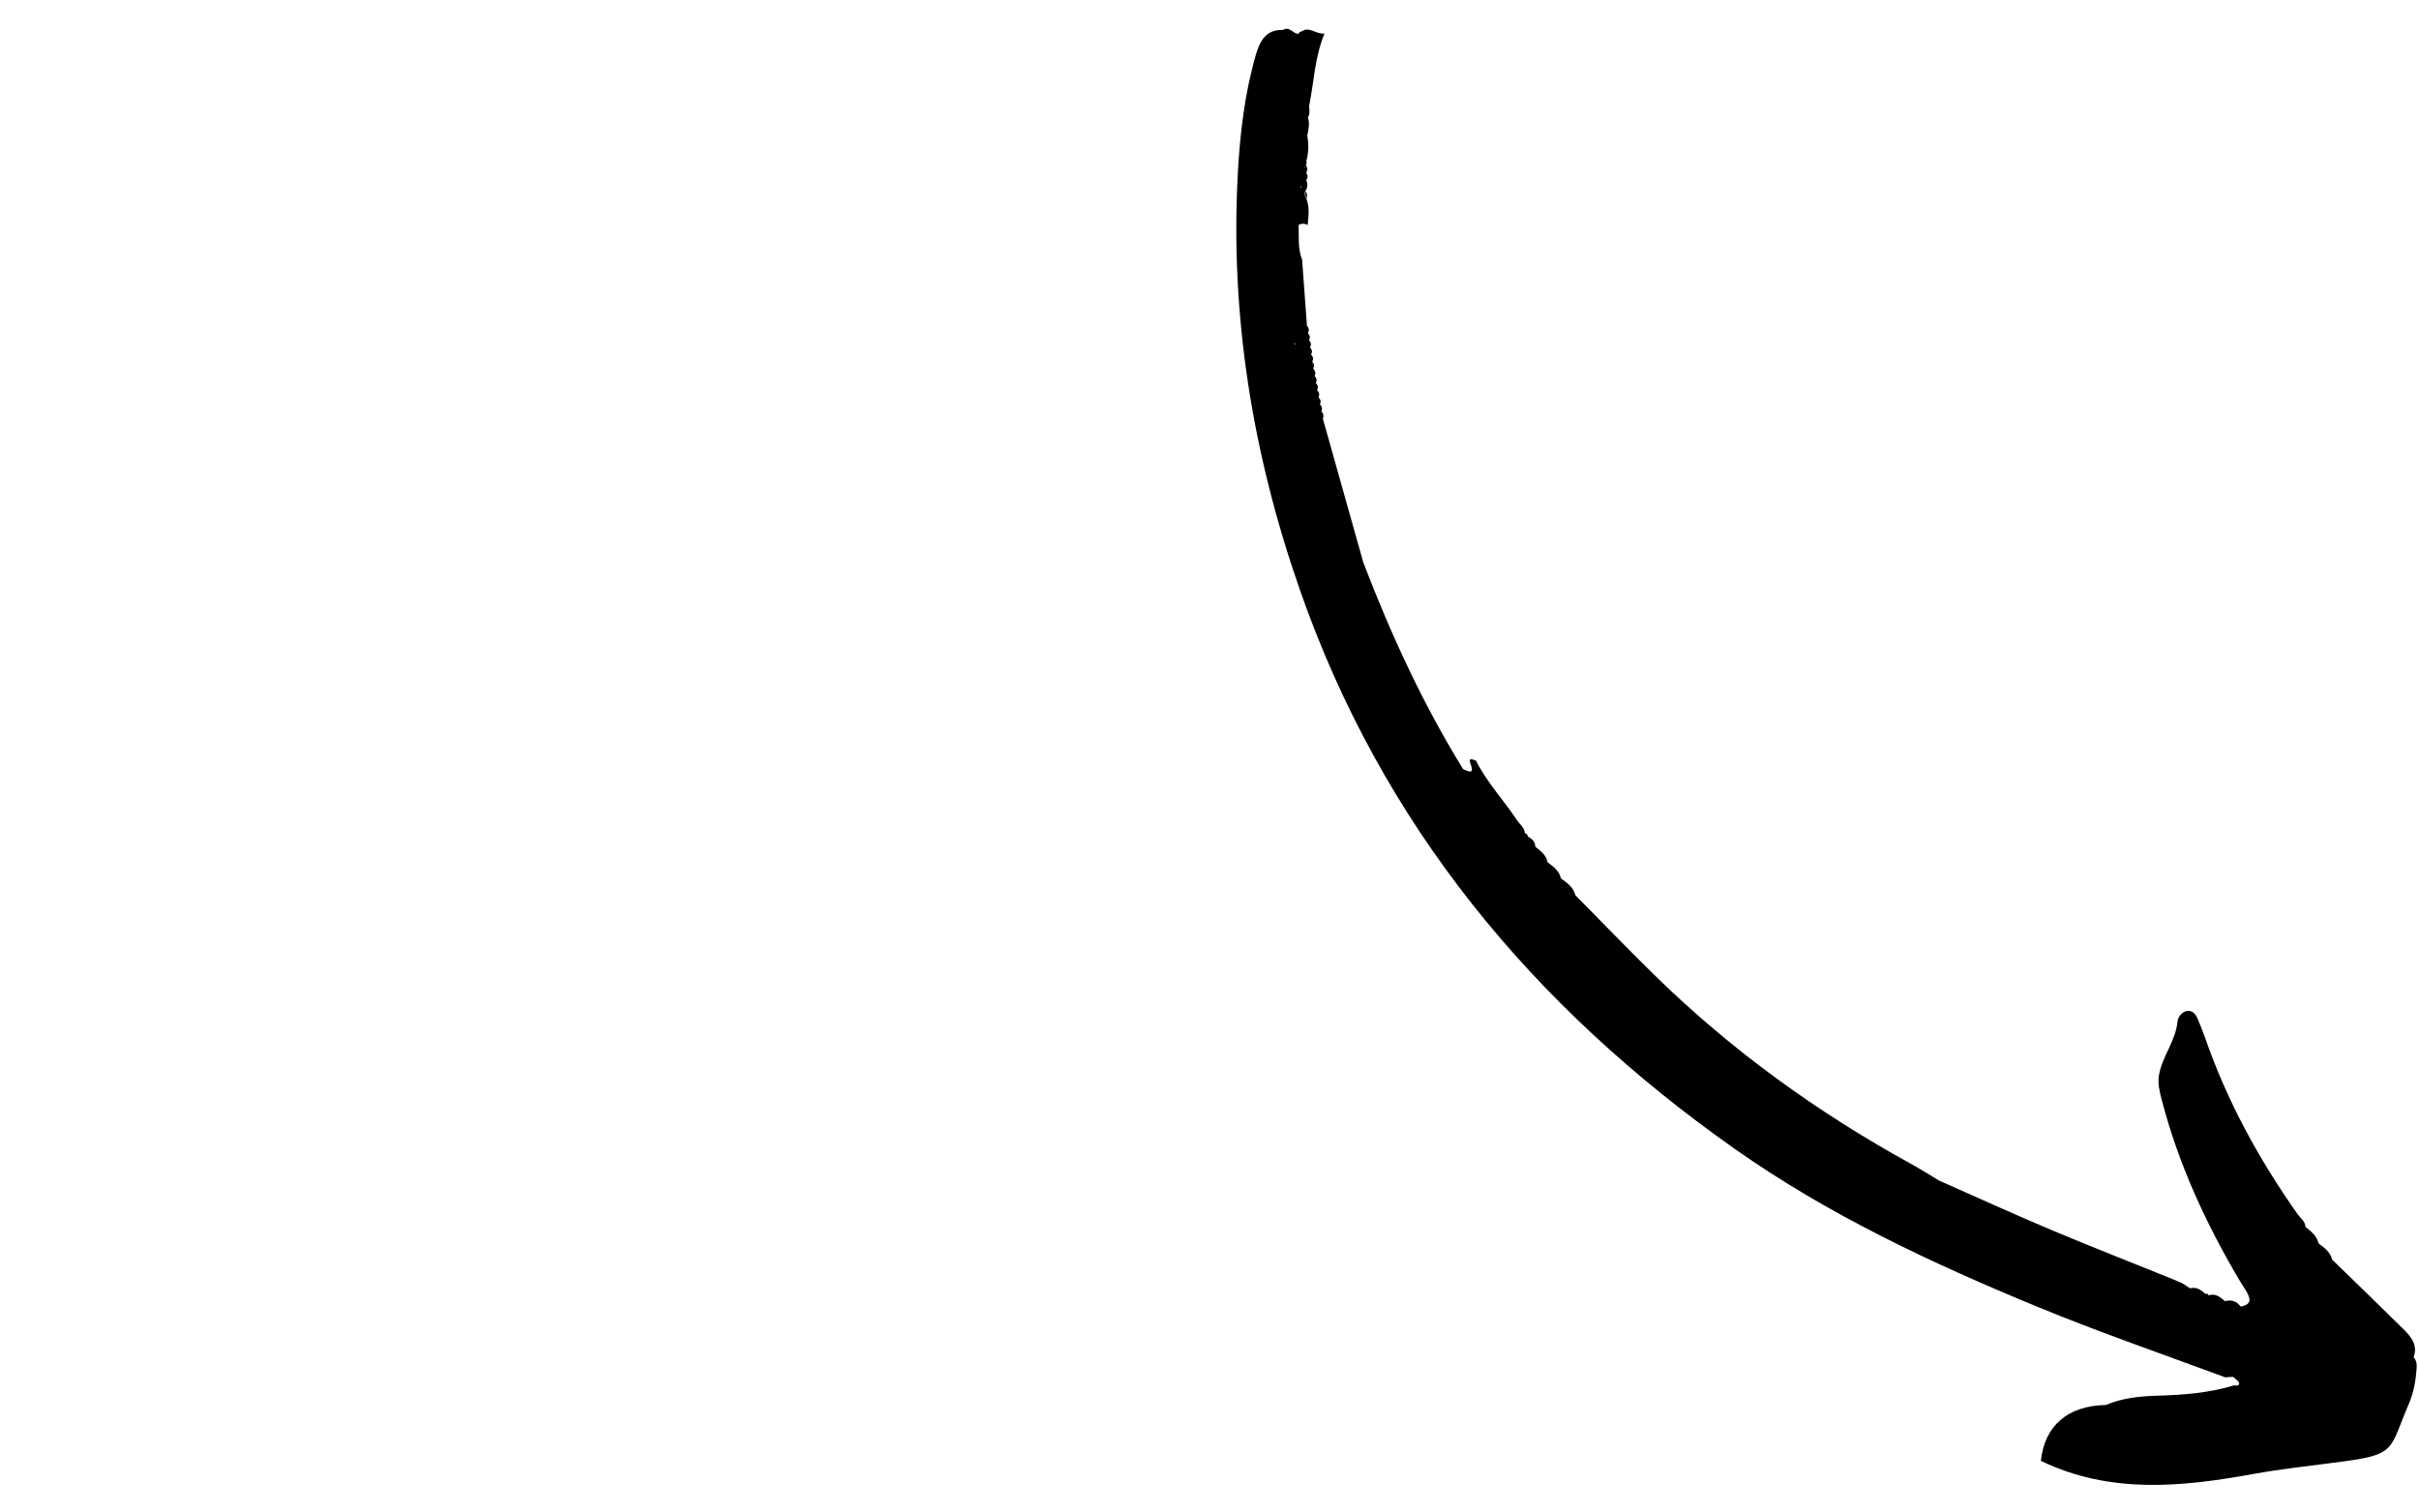
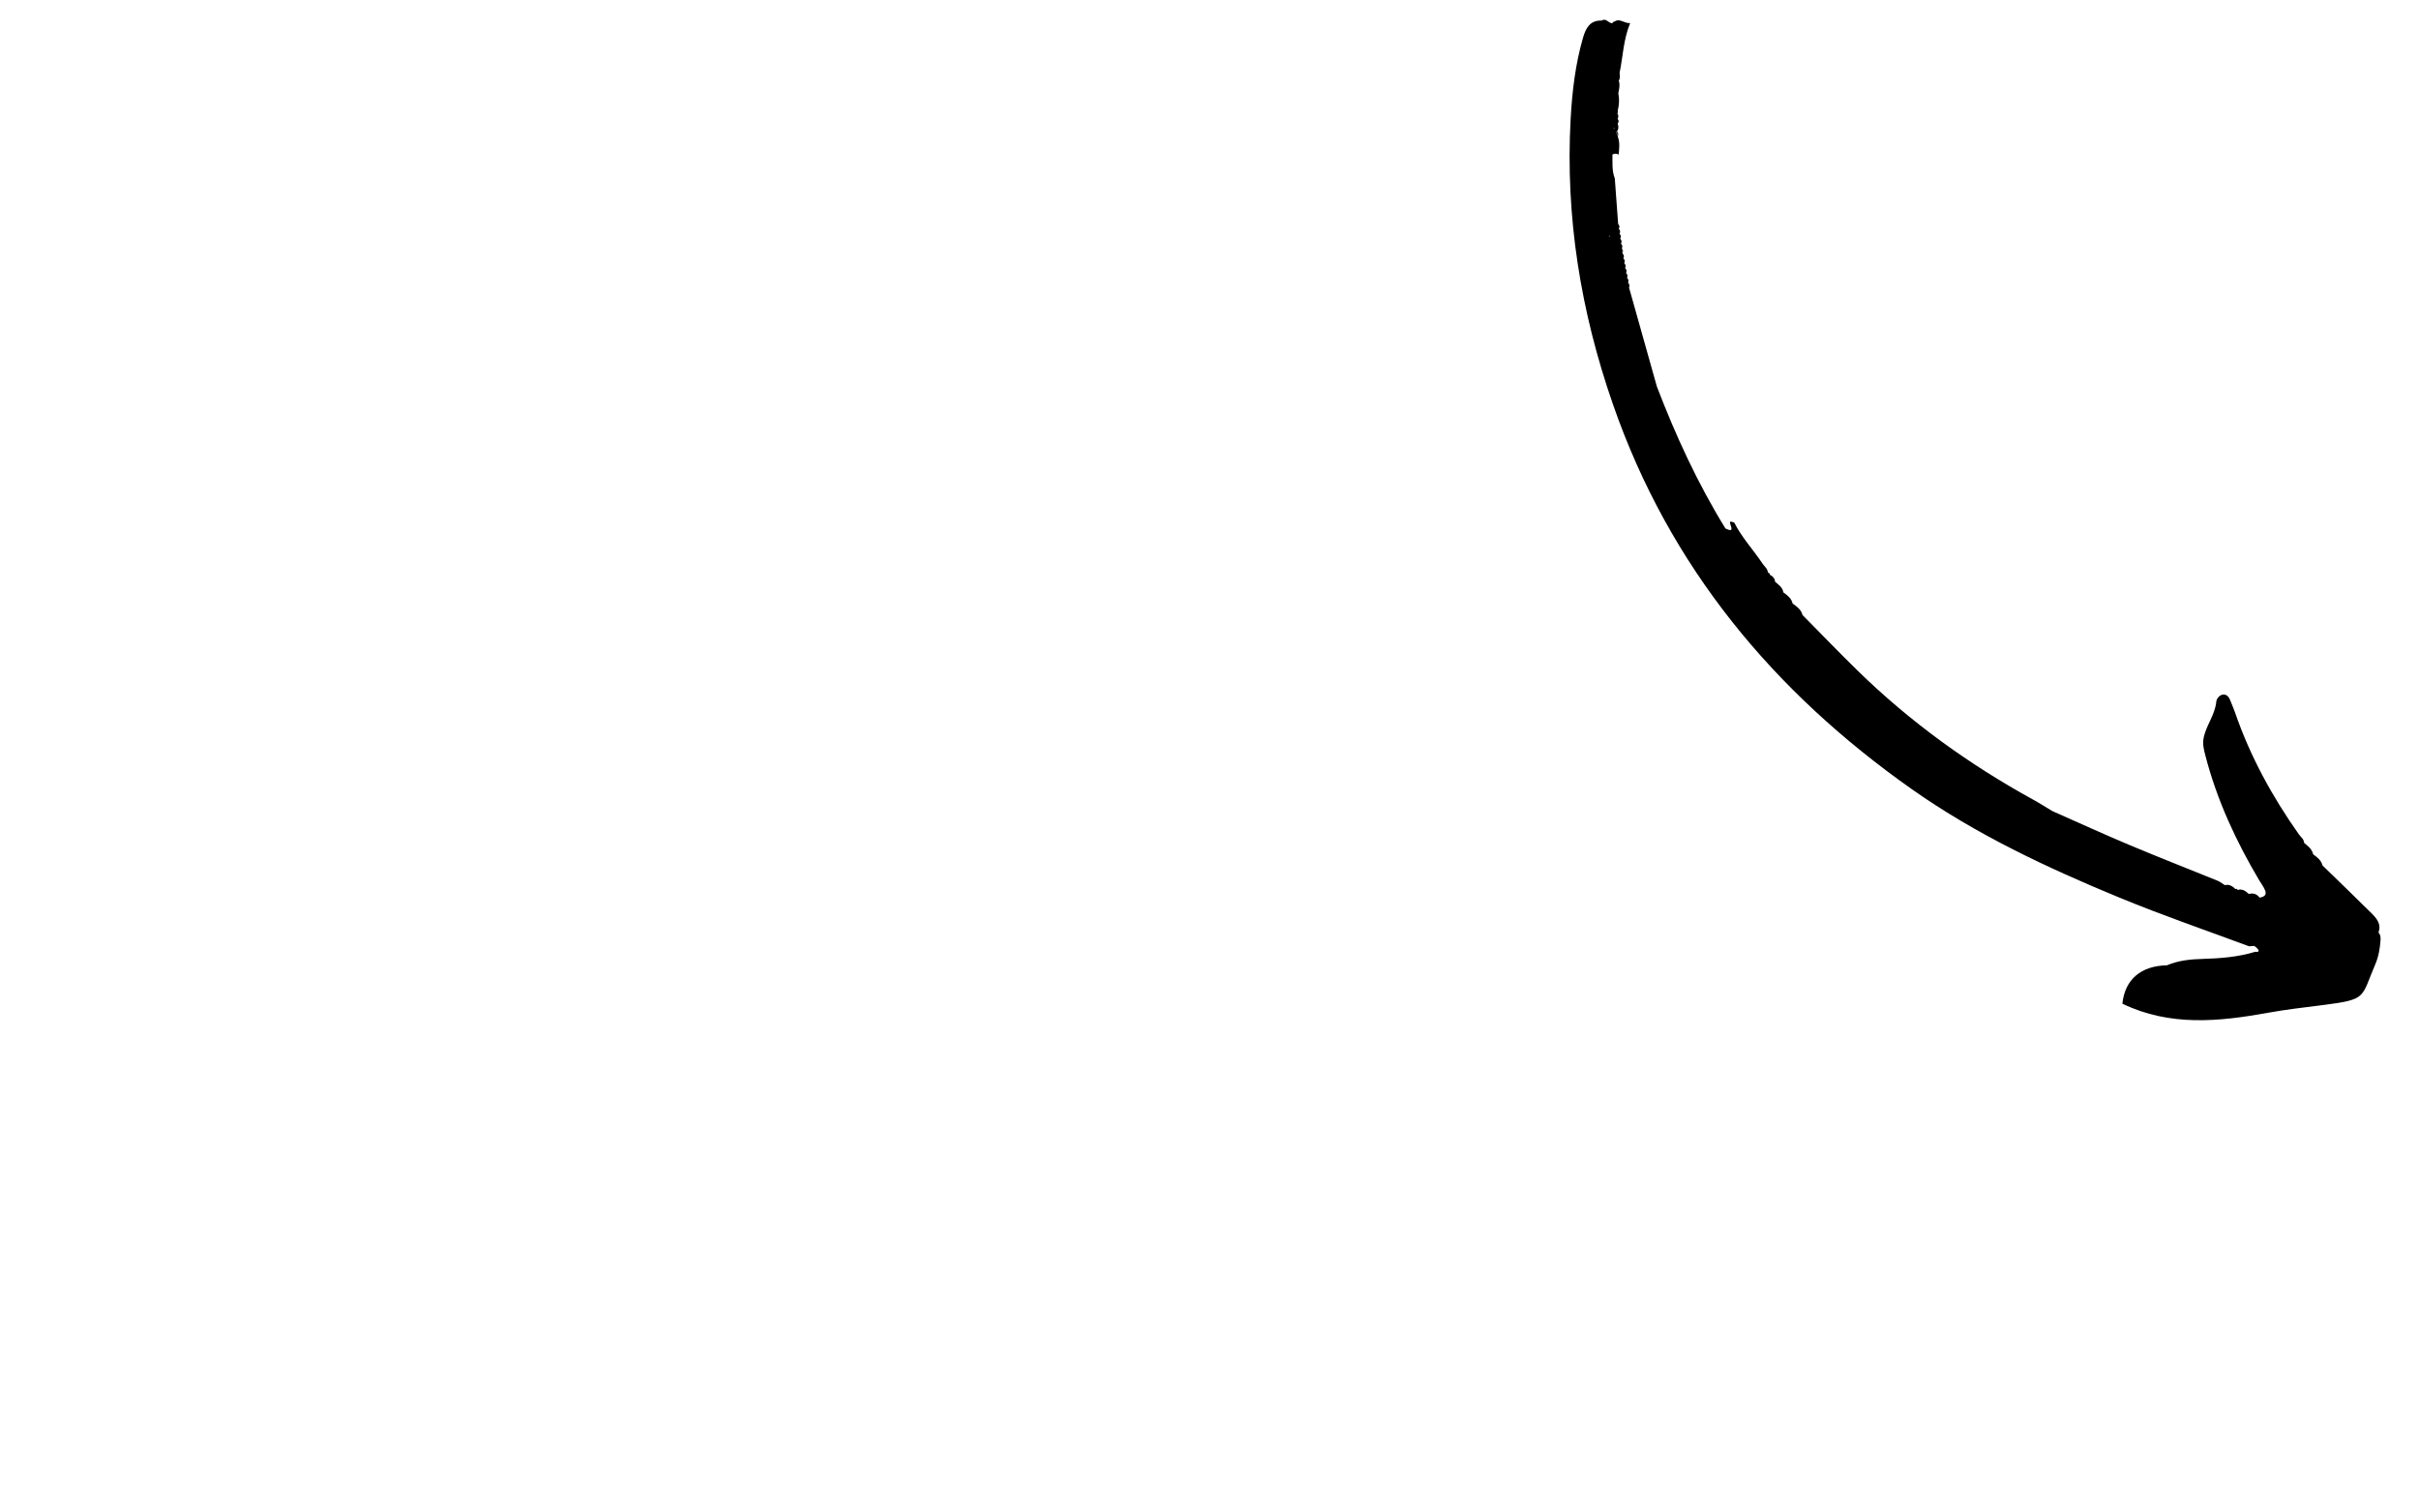
<svg xmlns="http://www.w3.org/2000/svg" width="768" zoomAndPan="magnify" viewBox="0 0 576 360" height="480" preserveAspectRatio="xMidYMid meet" version="1.0">
  <defs>
-     <clipPath id="5894cc5010">
-       <path d="M 294 6 L 576 6 L 576 354 L 294 354 Z M 294 6 " clip-rule="nonzero" />
+     <clipPath id="b50866c948">
+       <path d="M 373 4 L 567 4 L 567 243 L 373 243 Z M 373 4 " clip-rule="nonzero" />
    </clipPath>
-     <clipPath id="4db9a58a5f">
-       <path d="M 307.879 0 L 604.625 316.012 L 515.512 399.695 L 218.762 83.688 Z M 307.879 0 " clip-rule="nonzero" />
+     <clipPath id="58a508f3a8">
+       <path d="M 383.012 0 L 586.836 217.051 L 525.602 274.555 L 321.781 57.5 Z M 383.012 0 " clip-rule="nonzero" />
    </clipPath>
-     <clipPath id="47aca87103">
-       <path d="M 307.879 0 L 604.625 316.012 L 515.512 399.695 L 218.762 83.688 Z M 307.879 0 " clip-rule="nonzero" />
+     <clipPath id="10042d4924">
+       <path d="M 383.012 0 L 586.836 217.051 L 525.602 274.555 L 321.781 57.5 Z M 383.012 0 " clip-rule="nonzero" />
    </clipPath>
-     <clipPath id="4b15abbbce">
-       <path d="M 312 86 L 313 86 L 313 88 L 312 88 Z M 312 86 " clip-rule="nonzero" />
+     <clipPath id="67fa4bdd54">
+       <path d="M 386 59 L 387 59 L 387 61 L 386 61 Z M 386 59 " clip-rule="nonzero" />
    </clipPath>
-     <clipPath id="25128ad253">
-       <path d="M 307.879 0 L 604.625 316.012 L 515.512 399.695 L 218.762 83.688 Z M 307.879 0 " clip-rule="nonzero" />
+     <clipPath id="07da3034d6">
+       <path d="M 383.012 0 L 586.836 217.051 L 525.602 274.555 L 321.781 57.5 Z M 383.012 0 " clip-rule="nonzero" />
    </clipPath>
-     <clipPath id="0d365d2146">
-       <path d="M 307.879 0 L 604.625 316.012 L 515.512 399.695 L 218.762 83.688 Z M 307.879 0 " clip-rule="nonzero" />
+     <clipPath id="471fb4f4e5">
+       <path d="M 383.012 0 L 586.836 217.051 L 525.602 274.555 L 321.781 57.5 Z M 383.012 0 " clip-rule="nonzero" />
    </clipPath>
  </defs>
  <rect x="-57.6" width="691.2" fill="#ffffff" y="-36" height="432" fill-opacity="1" />
  <rect x="-57.6" width="691.2" fill="#ffffff" y="-36" height="432" fill-opacity="1" />
-   <g clip-path="url(#5894cc5010)">
-     <g clip-path="url(#4db9a58a5f)">
-       <g clip-path="url(#47aca87103)">
-         <path fill="#000000" d="M 309.988 7.453 C 309.613 7.5 309.344 7.707 309.188 8.051 C 307.867 8.102 307.066 6.125 305.504 7.129 C 301.387 6.988 299.98 9.828 299.023 13.102 C 296.375 22.285 295.273 31.707 294.746 41.203 C 292.895 75.219 298.23 108.051 309.445 140.273 C 329.012 196.531 365.008 239.762 413.047 273.617 C 435.316 289.316 459.91 300.828 485.039 311.199 C 499.809 317.297 514.895 322.484 529.867 328.039 C 530.492 328.004 531.105 327.953 531.73 327.918 C 532.238 328.41 532.953 328.816 533.16 329.414 C 533.16 329.414 533.16 329.414 533.16 329.438 C 533.316 329.906 532.641 330.125 532.102 329.926 C 526.105 331.746 519.926 332.246 513.719 332.414 C 509.469 332.531 505.359 332.957 501.422 334.629 C 492.277 334.805 486.836 339.629 485.961 347.938 C 502.402 355.855 519.348 354.184 536.441 351.078 C 542.801 349.926 549.219 349.211 555.625 348.387 C 570.965 346.441 568.633 345.855 573.609 334.297 C 574.723 331.707 575.219 328.91 575.422 326.078 C 575.5 325.035 575.473 324.07 574.715 323.262 C 575.82 320.242 574 318.254 572.125 316.402 C 566.566 310.902 560.945 305.48 555.34 300.023 C 554.871 298.215 553.508 297.164 552.086 296.164 C 551.691 294.336 550.293 293.293 548.965 292.207 C 548.895 290.863 547.781 290.148 547.098 289.184 C 537.855 276.086 530.223 262.145 524.988 246.938 C 524.594 245.789 524.105 244.684 523.664 243.555 C 523.152 242.211 522.574 240.684 520.938 240.77 C 519.699 240.832 518.602 242.172 518.512 243.223 C 518.09 247.887 514.887 251.535 514.09 256.004 C 513.73 257.992 514.215 259.961 514.742 261.953 C 518.734 277.336 525.336 291.59 533.41 305.207 C 534.133 306.422 535.062 307.551 535.508 308.871 C 536.027 310.41 534.832 310.961 533.52 311.18 C 532.559 309.879 531.312 309.488 529.789 309.906 C 528.684 308.895 527.531 307.996 525.883 308.512 C 525.758 308.121 525.512 308.023 525.152 308.203 C 524.129 307.207 523.016 306.445 521.473 306.84 C 520.625 306.312 519.84 305.664 518.922 305.297 C 508.867 301.199 498.75 297.27 488.742 293.062 C 479.652 289.246 470.699 285.148 461.695 281.164 C 459.445 279.82 457.254 278.402 454.965 277.16 C 432.766 264.938 412.375 250.23 394.23 232.504 C 387.754 226.172 381.477 219.648 375.117 213.207 C 374.645 211.293 373.152 210.27 371.676 209.215 C 371.27 207.375 369.871 206.375 368.473 205.355 C 368.211 203.574 366.797 202.703 365.59 201.656 C 365.527 200.461 364.801 199.758 363.816 199.25 C 363.762 198.816 363.531 198.547 363.102 198.441 C 363.008 197.121 361.93 196.395 361.277 195.422 C 358.082 190.586 354.035 186.352 351.43 181.113 C 350.75 181.07 349.445 180.031 350.207 182.086 C 350.711 183.465 350.473 183.797 349.973 183.758 C 349.543 183.723 348.918 183.406 348.414 183.223 C 338.797 167.637 331.18 151.082 324.641 134.016 C 324.184 132.379 323.711 130.73 323.254 129.09 C 320.504 119.297 317.75 109.492 314.992 99.711 C 315.152 99.316 315.16 98.953 315.047 98.621 C 314.965 98.391 314.836 98.184 314.648 97.984 C 314.906 97.348 314.777 96.785 314.305 96.305 C 314.586 95.668 314.453 95.105 313.957 94.625 C 314.262 93.988 314.133 93.426 313.625 92.934 C 313.93 92.297 313.832 91.727 313.316 91.246 C 313.641 90.609 313.535 90.047 313.016 89.566 L 313.016 89.543 C 313.344 88.93 313.246 88.359 312.738 87.887 L 312.73 87.855 C 312.68 87.309 312.594 86.75 312.477 86.199 L 312.465 86.145 C 312.789 85.527 312.719 84.98 312.211 84.488 L 312.199 84.43 C 312.527 83.816 312.453 83.27 311.945 82.777 L 311.938 82.719 C 311.938 82.719 311.938 82.699 311.938 82.699 C 311.938 82.699 311.938 82.719 311.938 82.719 C 312.285 82.105 312.199 81.547 311.695 81.055 L 311.684 81.02 C 312.031 80.406 311.949 79.848 311.441 79.355 L 311.441 79.332 C 311.777 78.707 311.707 78.137 311.211 77.633 C 310.82 72.363 310.441 67.105 310.051 61.84 C 308.988 59.16 309.305 56.332 309.23 53.559 C 309.52 53.398 309.809 53.328 310.09 53.301 C 310.535 53.258 310.953 53.352 311.387 53.605 C 311.555 51.508 311.883 49.418 311.082 47.371 C 310.785 46.773 310.578 46.152 310.633 45.461 C 310.785 46.09 310.922 46.73 311.082 47.371 C 311.273 46.707 311.375 46.066 310.777 45.59 C 311.406 44.738 311.41 43.828 311.031 42.863 C 311.445 42.32 311.508 41.777 311.039 41.23 C 311.309 40.578 311.406 39.957 310.949 39.352 C 311.129 39.051 311.195 38.746 311.059 38.391 C 311.59 36.375 311.676 34.355 311.273 32.312 C 311.57 30.867 311.91 29.426 311.434 27.957 C 311.961 27.109 311.797 26.188 311.711 25.277 C 312.887 19.59 313.016 13.723 315.375 8.008 C 313.203 8.133 311.809 6.227 309.988 7.453 Z M 524.43 309.168 C 524.418 309.156 524.418 309.156 524.41 309.145 C 524.398 309.156 524.406 309.168 524.406 309.168 C 524.398 309.156 524.398 309.133 524.398 309.133 C 524.398 309.133 524.41 309.145 524.41 309.145 C 524.422 309.137 524.434 309.125 524.434 309.102 C 524.441 309.137 524.43 309.148 524.43 309.168 Z M 308.422 81.836 C 308.418 81.973 308.414 82.109 308.41 82.246 C 308.398 82.211 308.391 82.176 308.379 82.145 C 308.359 82.027 308.34 81.914 308.332 81.789 C 308.344 81.801 308.379 81.812 308.422 81.836 Z M 314.926 99.641 C 314.914 99.652 314.902 99.641 314.891 99.648 C 314.844 99.648 314.801 99.672 314.754 99.668 L 314.594 99.664 L 314.902 99.641 C 314.914 99.629 314.902 99.617 314.914 99.605 C 314.902 99.617 314.914 99.629 314.926 99.641 Z M 307.852 81.559 C 308.008 81.633 308.164 81.703 308.301 81.777 C 308.32 81.891 308.336 82.004 308.355 82.121 C 308.285 81.879 308.121 81.68 307.852 81.559 Z M 308.445 82.895 C 308.465 83.031 308.484 83.168 308.488 83.293 C 308.477 83.305 308.488 83.316 308.477 83.328 C 308.473 83.18 308.465 83.031 308.445 82.895 Z M 304.402 16.906 C 304.391 16.895 304.391 16.871 304.379 16.859 C 304.379 16.859 304.379 16.836 304.379 16.836 C 304.391 16.824 304.391 16.805 304.402 16.793 C 304.414 16.828 304.402 16.859 304.402 16.906 Z M 303.891 19.434 C 303.867 19.453 303.844 19.477 303.852 19.512 C 303.875 19.488 303.879 19.445 303.891 19.434 Z M 310 44.625 C 309.891 44.574 309.766 44.539 309.617 44.523 C 309.664 44.457 309.715 44.391 309.762 44.32 C 309.836 44.426 309.926 44.52 310 44.625 Z M 310.621 40.102 C 310.594 39.887 310.645 39.66 310.766 39.438 C 310.766 39.438 310.766 39.438 310.777 39.449 C 310.68 39.672 310.613 39.887 310.621 40.102 Z M 310.621 40.102 " fill-opacity="1" fill-rule="nonzero" />
+   <g clip-path="url(#b50866c948)">
+     <g clip-path="url(#58a508f3a8)">
+       <g clip-path="url(#10042d4924)">
+         <path fill="#000000" d="M 384.465 5.121 C 384.207 5.152 384.023 5.293 383.914 5.531 C 383.008 5.566 382.457 4.207 381.383 4.898 C 378.555 4.805 377.59 6.754 376.934 9.004 C 375.113 15.312 374.355 21.785 373.992 28.312 C 372.719 51.68 376.387 74.238 384.094 96.375 C 397.535 135.027 422.266 164.73 455.27 187.988 C 470.57 198.773 487.469 206.688 504.734 213.812 C 514.883 218 525.246 221.562 535.531 225.379 C 535.961 225.355 536.383 225.32 536.812 225.297 C 537.164 225.637 537.652 225.914 537.797 226.324 C 537.797 226.324 537.797 226.324 537.797 226.34 C 537.902 226.664 537.438 226.812 537.066 226.676 C 532.949 227.93 528.703 228.27 524.438 228.387 C 521.52 228.465 518.695 228.758 515.992 229.906 C 509.707 230.031 505.969 233.344 505.367 239.051 C 516.664 244.492 528.305 243.344 540.051 241.211 C 544.422 240.418 548.828 239.926 553.23 239.363 C 563.77 238.023 562.168 237.621 565.586 229.68 C 566.352 227.902 566.691 225.977 566.832 224.031 C 566.887 223.316 566.867 222.652 566.348 222.098 C 567.105 220.023 565.852 218.66 564.566 217.387 C 560.746 213.605 556.887 209.883 553.031 206.133 C 552.715 204.891 551.777 204.168 550.801 203.48 C 550.527 202.223 549.566 201.508 548.652 200.762 C 548.605 199.84 547.84 199.348 547.371 198.684 C 541.023 189.688 535.777 180.105 532.184 169.66 C 531.91 168.871 531.574 168.109 531.273 167.336 C 530.918 166.414 530.523 165.363 529.398 165.422 C 528.547 165.465 527.793 166.383 527.73 167.109 C 527.441 170.312 525.242 172.816 524.691 175.891 C 524.445 177.254 524.777 178.605 525.141 179.977 C 527.883 190.547 532.418 200.336 537.969 209.691 C 538.465 210.527 539.102 211.305 539.41 212.211 C 539.766 213.266 538.941 213.648 538.043 213.797 C 537.383 212.902 536.527 212.637 535.48 212.922 C 534.723 212.227 533.93 211.609 532.793 211.965 C 532.711 211.695 532.539 211.629 532.293 211.754 C 531.59 211.066 530.828 210.543 529.766 210.816 C 529.184 210.453 528.645 210.008 528.012 209.754 C 521.105 206.938 514.152 204.242 507.277 201.348 C 501.035 198.727 494.883 195.914 488.695 193.176 C 487.148 192.254 485.645 191.277 484.07 190.426 C 468.82 182.027 454.809 171.922 442.344 159.742 C 437.895 155.391 433.582 150.91 429.211 146.484 C 428.887 145.172 427.863 144.469 426.848 143.742 C 426.566 142.477 425.605 141.793 424.645 141.09 C 424.465 139.867 423.496 139.27 422.668 138.547 C 422.621 137.727 422.121 137.242 421.445 136.895 C 421.41 136.598 421.25 136.414 420.957 136.34 C 420.891 135.434 420.152 134.934 419.703 134.266 C 417.508 130.945 414.73 128.031 412.938 124.434 C 412.473 124.406 411.574 123.691 412.098 125.102 C 412.441 126.051 412.281 126.277 411.938 126.254 C 411.641 126.227 411.211 126.012 410.863 125.883 C 404.258 115.176 399.023 103.801 394.531 92.078 C 394.215 90.953 393.895 89.82 393.578 88.691 C 391.691 81.965 389.797 75.227 387.902 68.508 C 388.012 68.238 388.02 67.988 387.941 67.758 C 387.883 67.602 387.793 67.457 387.664 67.32 C 387.844 66.883 387.754 66.496 387.43 66.168 C 387.621 65.73 387.531 65.344 387.191 65.012 C 387.402 64.574 387.312 64.191 386.965 63.852 C 387.172 63.414 387.105 63.02 386.75 62.691 C 386.977 62.254 386.902 61.867 386.547 61.539 L 386.547 61.523 C 386.77 61.102 386.703 60.707 386.355 60.383 L 386.348 60.359 C 386.312 59.984 386.254 59.602 386.172 59.223 L 386.168 59.184 C 386.391 58.762 386.34 58.387 385.992 58.047 L 385.984 58.008 C 386.211 57.586 386.16 57.211 385.809 56.871 L 385.805 56.832 C 385.805 56.832 385.805 56.816 385.805 56.816 C 385.805 56.816 385.805 56.832 385.805 56.832 C 386.043 56.414 385.984 56.027 385.637 55.691 L 385.629 55.664 C 385.871 55.246 385.812 54.859 385.465 54.523 L 385.465 54.508 C 385.695 54.078 385.645 53.684 385.305 53.34 C 385.035 49.719 384.777 46.105 384.508 42.488 C 383.777 40.648 383.996 38.703 383.945 36.797 C 384.145 36.688 384.34 36.641 384.535 36.621 C 384.84 36.594 385.129 36.656 385.426 36.828 C 385.543 35.391 385.766 33.953 385.219 32.547 C 385.012 32.137 384.871 31.711 384.906 31.234 C 385.012 31.668 385.105 32.109 385.219 32.547 C 385.348 32.094 385.418 31.648 385.008 31.324 C 385.438 30.738 385.441 30.113 385.184 29.449 C 385.469 29.078 385.512 28.703 385.188 28.328 C 385.371 27.879 385.441 27.453 385.125 27.039 C 385.25 26.832 385.293 26.621 385.199 26.379 C 385.562 24.992 385.625 23.605 385.348 22.199 C 385.551 21.207 385.785 20.219 385.457 19.211 C 385.82 18.629 385.707 17.992 385.648 17.367 C 386.457 13.461 386.543 9.43 388.164 5.504 C 386.672 5.59 385.715 4.281 384.465 5.121 Z M 531.797 212.418 C 531.789 212.406 531.789 212.406 531.781 212.398 C 531.773 212.406 531.781 212.414 531.781 212.414 C 531.773 212.406 531.773 212.391 531.773 212.391 C 531.773 212.391 531.781 212.398 531.781 212.398 C 531.789 212.391 531.797 212.387 531.801 212.371 C 531.805 212.395 531.797 212.402 531.797 212.418 Z M 383.391 56.227 C 383.387 56.32 383.383 56.414 383.379 56.508 C 383.375 56.484 383.367 56.461 383.359 56.438 C 383.348 56.359 383.332 56.281 383.328 56.195 C 383.336 56.203 383.359 56.211 383.391 56.227 Z M 387.855 68.457 C 387.848 68.465 387.84 68.457 387.832 68.465 C 387.801 68.465 387.77 68.48 387.738 68.477 L 387.629 68.477 L 387.84 68.457 C 387.848 68.449 387.84 68.441 387.848 68.434 C 387.84 68.441 387.848 68.449 387.855 68.457 Z M 382.996 56.035 C 383.105 56.086 383.211 56.137 383.305 56.188 C 383.316 56.266 383.332 56.344 383.344 56.422 C 383.293 56.254 383.184 56.121 382.996 56.035 Z M 383.406 56.953 C 383.418 57.047 383.43 57.141 383.438 57.227 C 383.426 57.234 383.434 57.242 383.426 57.25 C 383.422 57.148 383.418 57.047 383.406 56.953 Z M 380.625 11.617 C 380.617 11.609 380.617 11.594 380.609 11.582 C 380.609 11.582 380.613 11.566 380.613 11.566 C 380.621 11.562 380.621 11.547 380.629 11.539 C 380.637 11.562 380.625 11.586 380.625 11.617 Z M 380.273 13.352 C 380.258 13.367 380.242 13.383 380.25 13.406 C 380.266 13.391 380.266 13.359 380.273 13.352 Z M 384.473 30.66 C 384.398 30.625 384.312 30.602 384.211 30.59 C 384.242 30.543 384.277 30.5 384.309 30.453 C 384.359 30.523 384.422 30.59 384.473 30.66 Z M 384.898 27.555 C 384.879 27.406 384.918 27.25 385 27.098 C 385 27.098 385 27.098 385.008 27.105 C 384.938 27.258 384.895 27.406 384.898 27.555 Z M 384.898 27.555 " fill-opacity="1" fill-rule="nonzero" />
      </g>
    </g>
  </g>
-   <g clip-path="url(#4b15abbbce)">
-     <g clip-path="url(#25128ad253)">
-       <g clip-path="url(#0d365d2146)">
-         <path fill="#000000" d="M 312.434 86.109 C 312.516 86.668 312.613 87.215 312.688 87.762 C 313.023 87.137 312.93 86.59 312.434 86.109 Z M 312.434 86.109 " fill-opacity="1" fill-rule="nonzero" />
+   <g clip-path="url(#67fa4bdd54)">
+     <g clip-path="url(#07da3034d6)">
+       <g clip-path="url(#471fb4f4e5)">
+         <path fill="#000000" d="M 386.145 59.16 C 386.203 59.547 386.27 59.922 386.32 60.297 C 386.551 59.867 386.484 59.492 386.145 59.16 Z M 386.145 59.16 " fill-opacity="1" fill-rule="nonzero" />
      </g>
    </g>
  </g>
</svg>
